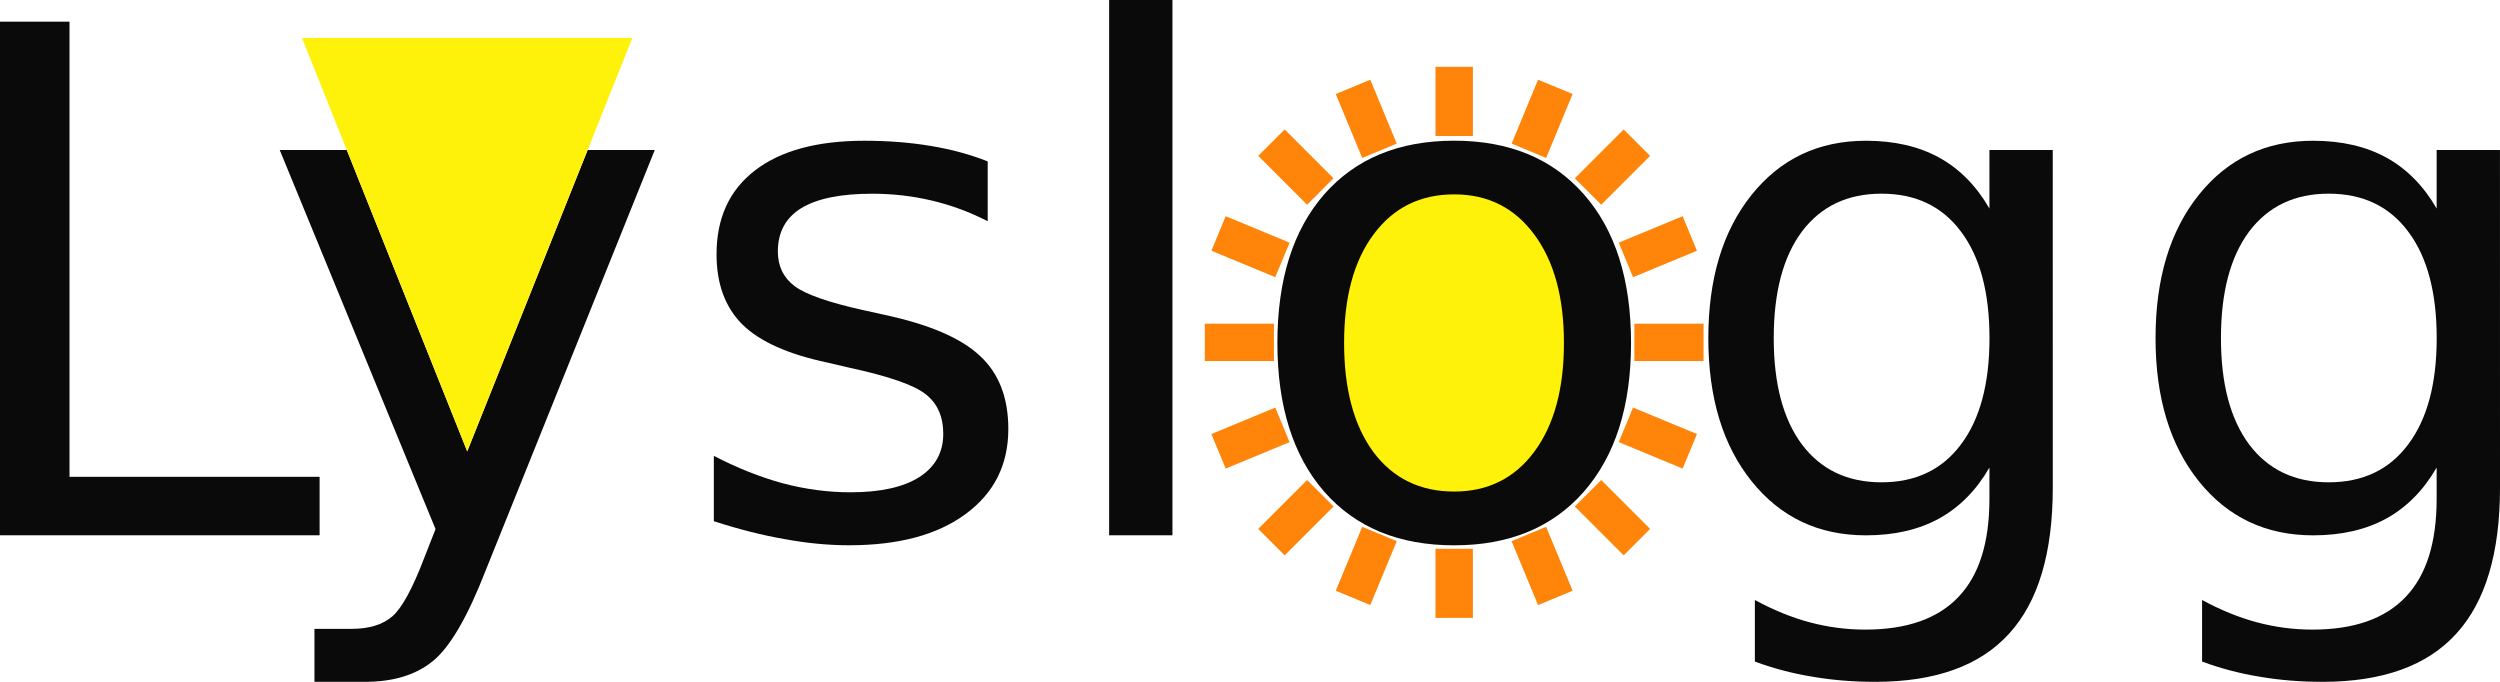
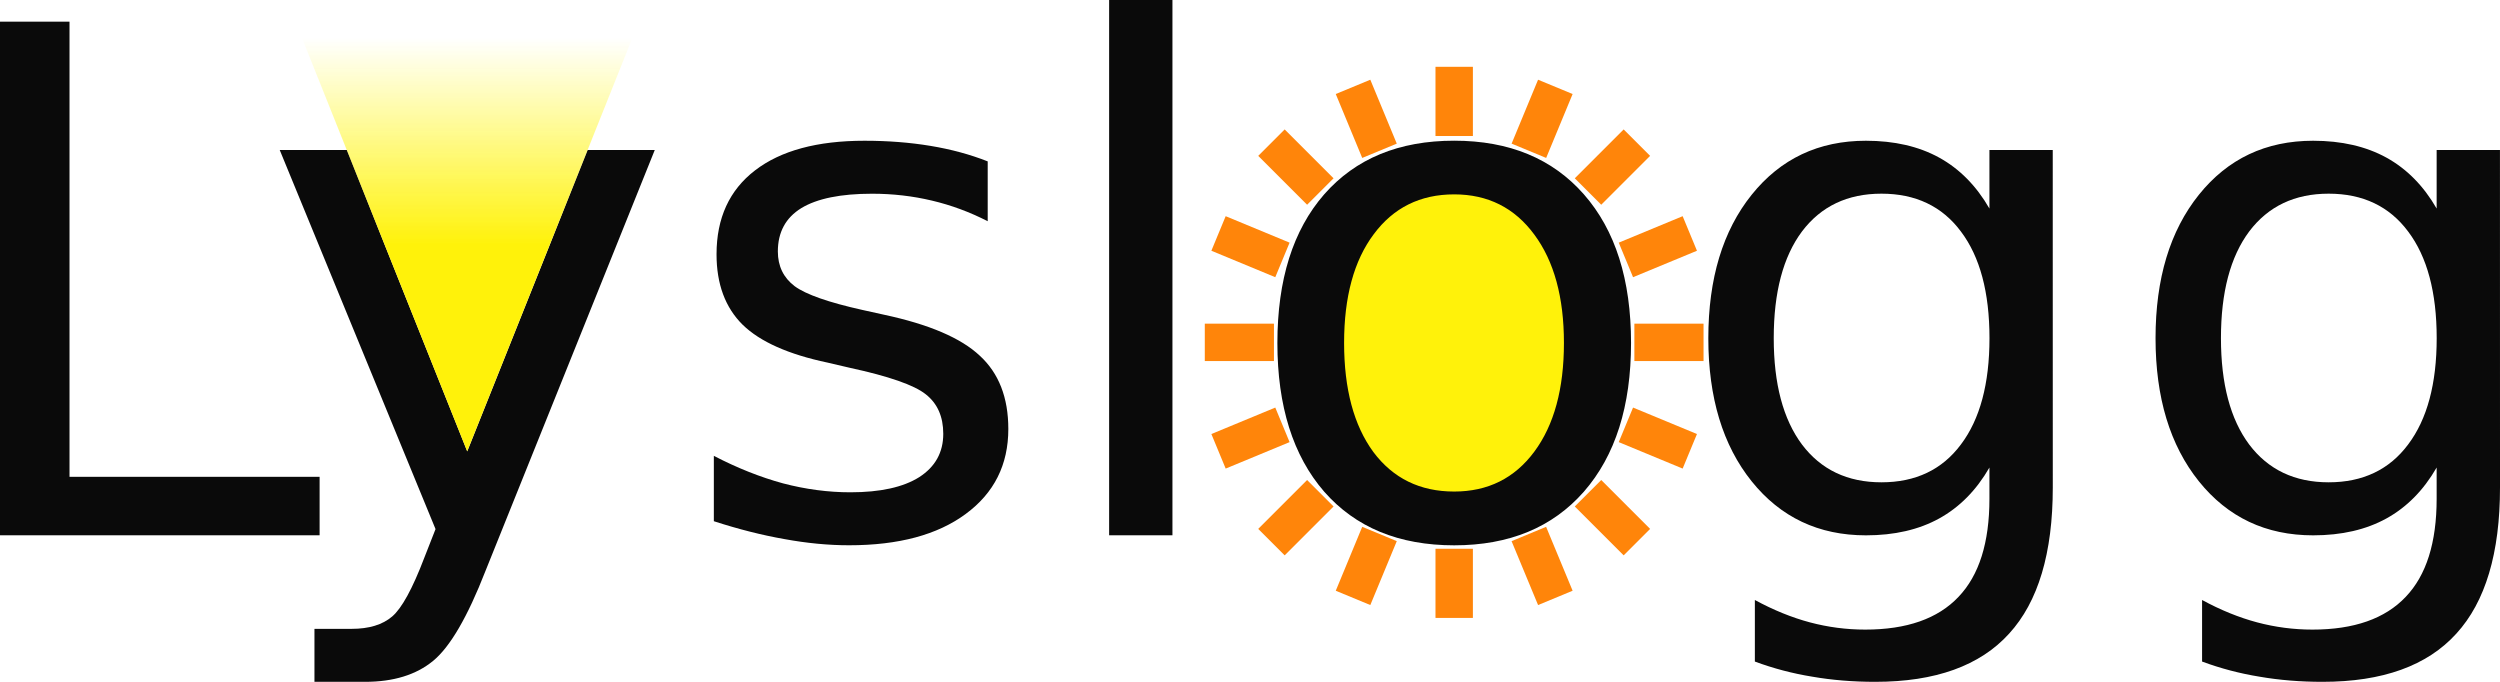
- <svg xmlns="http://www.w3.org/2000/svg" width="50.071mm" height="13.656mm" viewBox="0 0 50.071 13.656" version="1.1" id="svg8">
-   <defs id="defs2" />
+ <svg xmlns="http://www.w3.org/2000/svg" xmlns:xlink="http://www.w3.org/1999/xlink" width="50.071mm" height="13.656mm" viewBox="0 0 50.071 13.656" version="1.1" id="svg8">
+   <defs id="defs2">
+     <linearGradient id="linearGradient4512">
+       <stop style="stop-color:#fff100;stop-opacity:1;" offset="0" id="stop4508" />
+       <stop style="stop-color:#fff700;stop-opacity:0" offset="1" id="stop4510" />
+     </linearGradient>
+     <linearGradient xlink:href="#linearGradient4512" id="linearGradient4516" gradientUnits="userSpaceOnUse" x1="48.058" y1="82.174" x2="48.058" y2="78.034" />
+   </defs>
  <g id="layer1" style="opacity:0.96" transform="translate(-42.00989,-77.27409)">
    <ellipse style="fill:#fff100;fill-opacity:1;stroke:none;stroke-width:2;stroke-linecap:butt;stroke-linejoin:bevel;stroke-miterlimit:4;stroke-dasharray:none;stroke-dashoffset:0;stroke-opacity:1;paint-order:stroke markers fill" id="path4521" cx="71.077" cy="84.093" rx="2.912" ry="3.437" />
    <g aria-label="Lyslogg" style="font-style:normal;font-weight:normal;font-size:14.111px;line-height:1.25;font-family:sans-serif;letter-spacing:0px;word-spacing:0px;fill:#000000;fill-opacity:1;stroke:none;stroke-width:0.265" id="text4487">
      <path d="m 42.01,77.708 h 1.392 v 9.116 h 5.009 v 1.171 h -6.401 z" style="font-style:normal;font-variant:normal;font-weight:normal;font-stretch:normal;font-family:'DejaVu Sans';-inkscape-font-specification:'DejaVu Sans';stroke-width:0.265" id="path4504" />
      <path d="m 51.732,88.712 q -0.537,1.378 -1.047,1.798 -0.51,0.42 -1.364,0.42 h -1.013 v -1.061 h 0.744 q 0.524,0 0.813,-0.248 0.289,-0.248 0.641,-1.171 l 0.227,-0.579 -3.121,-7.593 h 1.344 l 2.412,6.036 2.412,-6.036 h 1.344 z" style="font-style:normal;font-variant:normal;font-weight:normal;font-stretch:normal;font-family:'DejaVu Sans';-inkscape-font-specification:'DejaVu Sans';stroke-width:0.265" id="path4506" />
      <path d="m 61.792,80.506 v 1.199 q -0.537,-0.276 -1.116,-0.413 -0.579,-0.138 -1.199,-0.138 -0.944,0 -1.419,0.289 -0.469,0.289 -0.469,0.868 0,0.441 0.338,0.696 0.338,0.248 1.357,0.475 l 0.434,0.096 q 1.35,0.289 1.915,0.82 0.572,0.524 0.572,1.468 0,1.075 -0.854,1.702 -0.847,0.627 -2.336,0.627 -0.62,0 -1.295,-0.124 Q 57.051,87.954 56.307,87.713 V 86.404 q 0.703,0.365 1.385,0.551 0.682,0.179 1.35,0.179 0.896,0 1.378,-0.303 0.482,-0.31 0.482,-0.868 0,-0.517 -0.351,-0.792 -0.345,-0.276 -1.523,-0.531 l -0.441,-0.103 q -1.178,-0.248 -1.702,-0.758 -0.524,-0.517 -0.524,-1.412 0,-1.089 0.772,-1.681 0.772,-0.593 2.191,-0.593 0.703,0 1.323,0.103 0.62,0.103 1.144,0.31 z" style="font-style:normal;font-variant:normal;font-weight:normal;font-stretch:normal;font-family:'DejaVu Sans';-inkscape-font-specification:'DejaVu Sans';stroke-width:0.265" id="path4508" />
      <path d="m 64.224,77.274 h 1.268 v 10.721 h -1.268 z" style="font-style:normal;font-variant:normal;font-weight:normal;font-stretch:normal;font-family:'DejaVu Sans';-inkscape-font-specification:'DejaVu Sans';stroke-width:0.265" id="path4510" />
      <path d="m 71.135,81.167 q -1.02,0 -1.612,0.799 -0.593,0.792 -0.593,2.177 0,1.385 0.586,2.184 0.593,0.792 1.619,0.792 1.013,0 1.605,-0.799 0.593,-0.799 0.593,-2.177 0,-1.371 -0.593,-2.17 -0.593,-0.806 -1.605,-0.806 z m 0,-1.075 q 1.654,0 2.598,1.075 0.944,1.075 0.944,2.977 0,1.895 -0.944,2.977 -0.944,1.075 -2.598,1.075 -1.661,0 -2.604,-1.075 -0.937,-1.082 -0.937,-2.977 0,-1.902 0.937,-2.977 0.944,-1.075 2.604,-1.075 z" style="font-style:normal;font-variant:normal;font-weight:normal;font-stretch:normal;font-family:'DejaVu Sans';-inkscape-font-specification:'DejaVu Sans';stroke-width:0.265" id="path4512" />
      <path d="m 81.856,84.047 q 0,-1.378 -0.572,-2.136 -0.565,-0.758 -1.592,-0.758 -1.02,0 -1.592,0.758 -0.565,0.758 -0.565,2.136 0,1.371 0.565,2.129 0.572,0.758 1.592,0.758 1.027,0 1.592,-0.758 0.572,-0.758 0.572,-2.129 z m 1.268,2.99 q 0,1.971 -0.875,2.928 -0.875,0.965 -2.68,0.965 -0.668,0 -1.261,-0.103 -0.593,-0.096 -1.151,-0.303 V 89.291 q 0.558,0.303 1.102,0.448 0.544,0.145 1.109,0.145 1.247,0 1.867,-0.655 0.62,-0.648 0.62,-1.964 v -0.627 q -0.393,0.682 -1.006,1.02 -0.613,0.338 -1.468,0.338 -1.419,0 -2.288,-1.082 -0.868,-1.082 -0.868,-2.866 0,-1.791 0.868,-2.873 0.868,-1.082 2.288,-1.082 0.854,0 1.468,0.338 0.613,0.338 1.006,1.02 V 80.278 h 1.268 z" style="font-style:normal;font-variant:normal;font-weight:normal;font-stretch:normal;font-family:'DejaVu Sans';-inkscape-font-specification:'DejaVu Sans';stroke-width:0.265" id="path4514" />
      <path d="m 90.813,84.047 q 0,-1.378 -0.572,-2.136 -0.565,-0.758 -1.592,-0.758 -1.02,0 -1.592,0.758 -0.565,0.758 -0.565,2.136 0,1.371 0.565,2.129 0.572,0.758 1.592,0.758 1.027,0 1.592,-0.758 0.572,-0.758 0.572,-2.129 z m 1.268,2.99 q 0,1.971 -0.875,2.928 -0.875,0.965 -2.68,0.965 -0.668,0 -1.261,-0.103 -0.593,-0.096 -1.151,-0.303 V 89.291 q 0.558,0.303 1.102,0.448 0.544,0.145 1.109,0.145 1.247,0 1.867,-0.655 0.62,-0.648 0.62,-1.964 v -0.627 q -0.393,0.682 -1.006,1.02 -0.613,0.338 -1.468,0.338 -1.419,0 -2.288,-1.082 -0.868,-1.082 -0.868,-2.866 0,-1.791 0.868,-2.873 0.868,-1.082 2.288,-1.082 0.854,0 1.468,0.338 0.613,0.338 1.006,1.02 V 80.278 h 1.268 z" style="font-style:normal;font-variant:normal;font-weight:normal;font-stretch:normal;font-family:'DejaVu Sans';-inkscape-font-specification:'DejaVu Sans';stroke-width:0.265" id="path4516" />
    </g>
    <path style="fill:none;stroke:#ff8000;stroke-width:0.749;stroke-linecap:butt;stroke-linejoin:miter;stroke-miterlimit:4;stroke-dasharray:none;stroke-opacity:1" d="M 71.135,79.998 V 78.612" id="path4523" />
    <path style="fill:none;stroke:#ff8000;stroke-width:0.749;stroke-linecap:butt;stroke-linejoin:miter;stroke-miterlimit:4;stroke-dasharray:none;stroke-opacity:1" d="m 66.14,84.131 h 1.385" id="path4523-9" />
    <path style="fill:none;stroke:#ff8000;stroke-width:0.749;stroke-linecap:butt;stroke-linejoin:miter;stroke-miterlimit:4;stroke-dasharray:none;stroke-opacity:1" d="m 66.415,81.95 1.28,0.53" id="path4523-9-4" />
    <path style="fill:none;stroke:#ff8000;stroke-width:0.749;stroke-linecap:butt;stroke-linejoin:miter;stroke-miterlimit:4;stroke-dasharray:none;stroke-opacity:1" d="m 67.475,80.131 0.979,0.979" id="path4523-9-4-9" />
    <path style="fill:none;stroke:#ff8000;stroke-width:0.749;stroke-linecap:butt;stroke-linejoin:miter;stroke-miterlimit:4;stroke-dasharray:none;stroke-opacity:1" d="m 69.109,79.014 0.53,1.28" id="path4523-9-4-9-6" />
    <path style="fill:none;stroke:#ff8000;stroke-width:0.749;stroke-linecap:butt;stroke-linejoin:miter;stroke-miterlimit:4;stroke-dasharray:none;stroke-opacity:1" d="M 76.129,84.131 H 74.744" id="path4523-9-1" />
    <path style="fill:none;stroke:#ff8000;stroke-width:0.749;stroke-linecap:butt;stroke-linejoin:miter;stroke-miterlimit:4;stroke-dasharray:none;stroke-opacity:1" d="m 75.854,81.95 -1.28,0.53" id="path4523-9-4-98" />
    <path style="fill:none;stroke:#ff8000;stroke-width:0.749;stroke-linecap:butt;stroke-linejoin:miter;stroke-miterlimit:4;stroke-dasharray:none;stroke-opacity:1" d="m 74.794,80.131 -0.979,0.979" id="path4523-9-4-9-0" />
    <path style="fill:none;stroke:#ff8000;stroke-width:0.749;stroke-linecap:butt;stroke-linejoin:miter;stroke-miterlimit:4;stroke-dasharray:none;stroke-opacity:1" d="m 73.161,79.014 -0.53,1.28" id="path4523-9-4-9-6-4" />
    <path style="fill:none;stroke:#ff8000;stroke-width:0.749;stroke-linecap:butt;stroke-linejoin:miter;stroke-miterlimit:4;stroke-dasharray:none;stroke-opacity:1" d="m 71.135,88.265 v 1.385" id="path4523-90" />
    <path style="fill:none;stroke:#ff8000;stroke-width:0.749;stroke-linecap:butt;stroke-linejoin:miter;stroke-miterlimit:4;stroke-dasharray:none;stroke-opacity:1" d="m 66.415,86.313 1.28,-0.53" id="path4523-9-4-5" />
    <path style="fill:none;stroke:#ff8000;stroke-width:0.749;stroke-linecap:butt;stroke-linejoin:miter;stroke-miterlimit:4;stroke-dasharray:none;stroke-opacity:1" d="m 67.475,88.132 0.979,-0.979" id="path4523-9-4-9-01" />
    <path style="fill:none;stroke:#ff8000;stroke-width:0.749;stroke-linecap:butt;stroke-linejoin:miter;stroke-miterlimit:4;stroke-dasharray:none;stroke-opacity:1" d="m 69.109,89.249 0.53,-1.28" id="path4523-9-4-9-6-6" />
    <path style="fill:none;stroke:#ff8000;stroke-width:0.749;stroke-linecap:butt;stroke-linejoin:miter;stroke-miterlimit:4;stroke-dasharray:none;stroke-opacity:1" d="M 75.854,86.313 74.574,85.783" id="path4523-9-4-98-2" />
    <path style="fill:none;stroke:#ff8000;stroke-width:0.749;stroke-linecap:butt;stroke-linejoin:miter;stroke-miterlimit:4;stroke-dasharray:none;stroke-opacity:1" d="M 74.794,88.132 73.815,87.153" id="path4523-9-4-9-0-8" />
    <path style="fill:none;stroke:#ff8000;stroke-width:0.749;stroke-linecap:butt;stroke-linejoin:miter;stroke-miterlimit:4;stroke-dasharray:none;stroke-opacity:1" d="M 73.161,89.249 72.63,87.969" id="path4523-9-4-9-6-4-8" />
-     <path style="fill:#fff100;fill-opacity:1;stroke:none;stroke-width:0.814;stroke-linecap:butt;stroke-linejoin:bevel;stroke-miterlimit:4;stroke-dasharray:none;stroke-dashoffset:0;stroke-opacity:1;paint-order:stroke markers fill" d="m 48.058,78.034 h 6.617 l -3.308,8.28 z" id="rect4926" />
+     <path style="fill:url(#linearGradient4516);fill-opacity:1;stroke:none;stroke-width:0.814;stroke-linecap:butt;stroke-linejoin:bevel;stroke-miterlimit:4;stroke-dasharray:none;stroke-dashoffset:0;stroke-opacity:1;paint-order:stroke markers fill" d="m 48.058,78.034 h 6.617 l -3.308,8.28 z" id="rect4926" />
  </g>
</svg>
